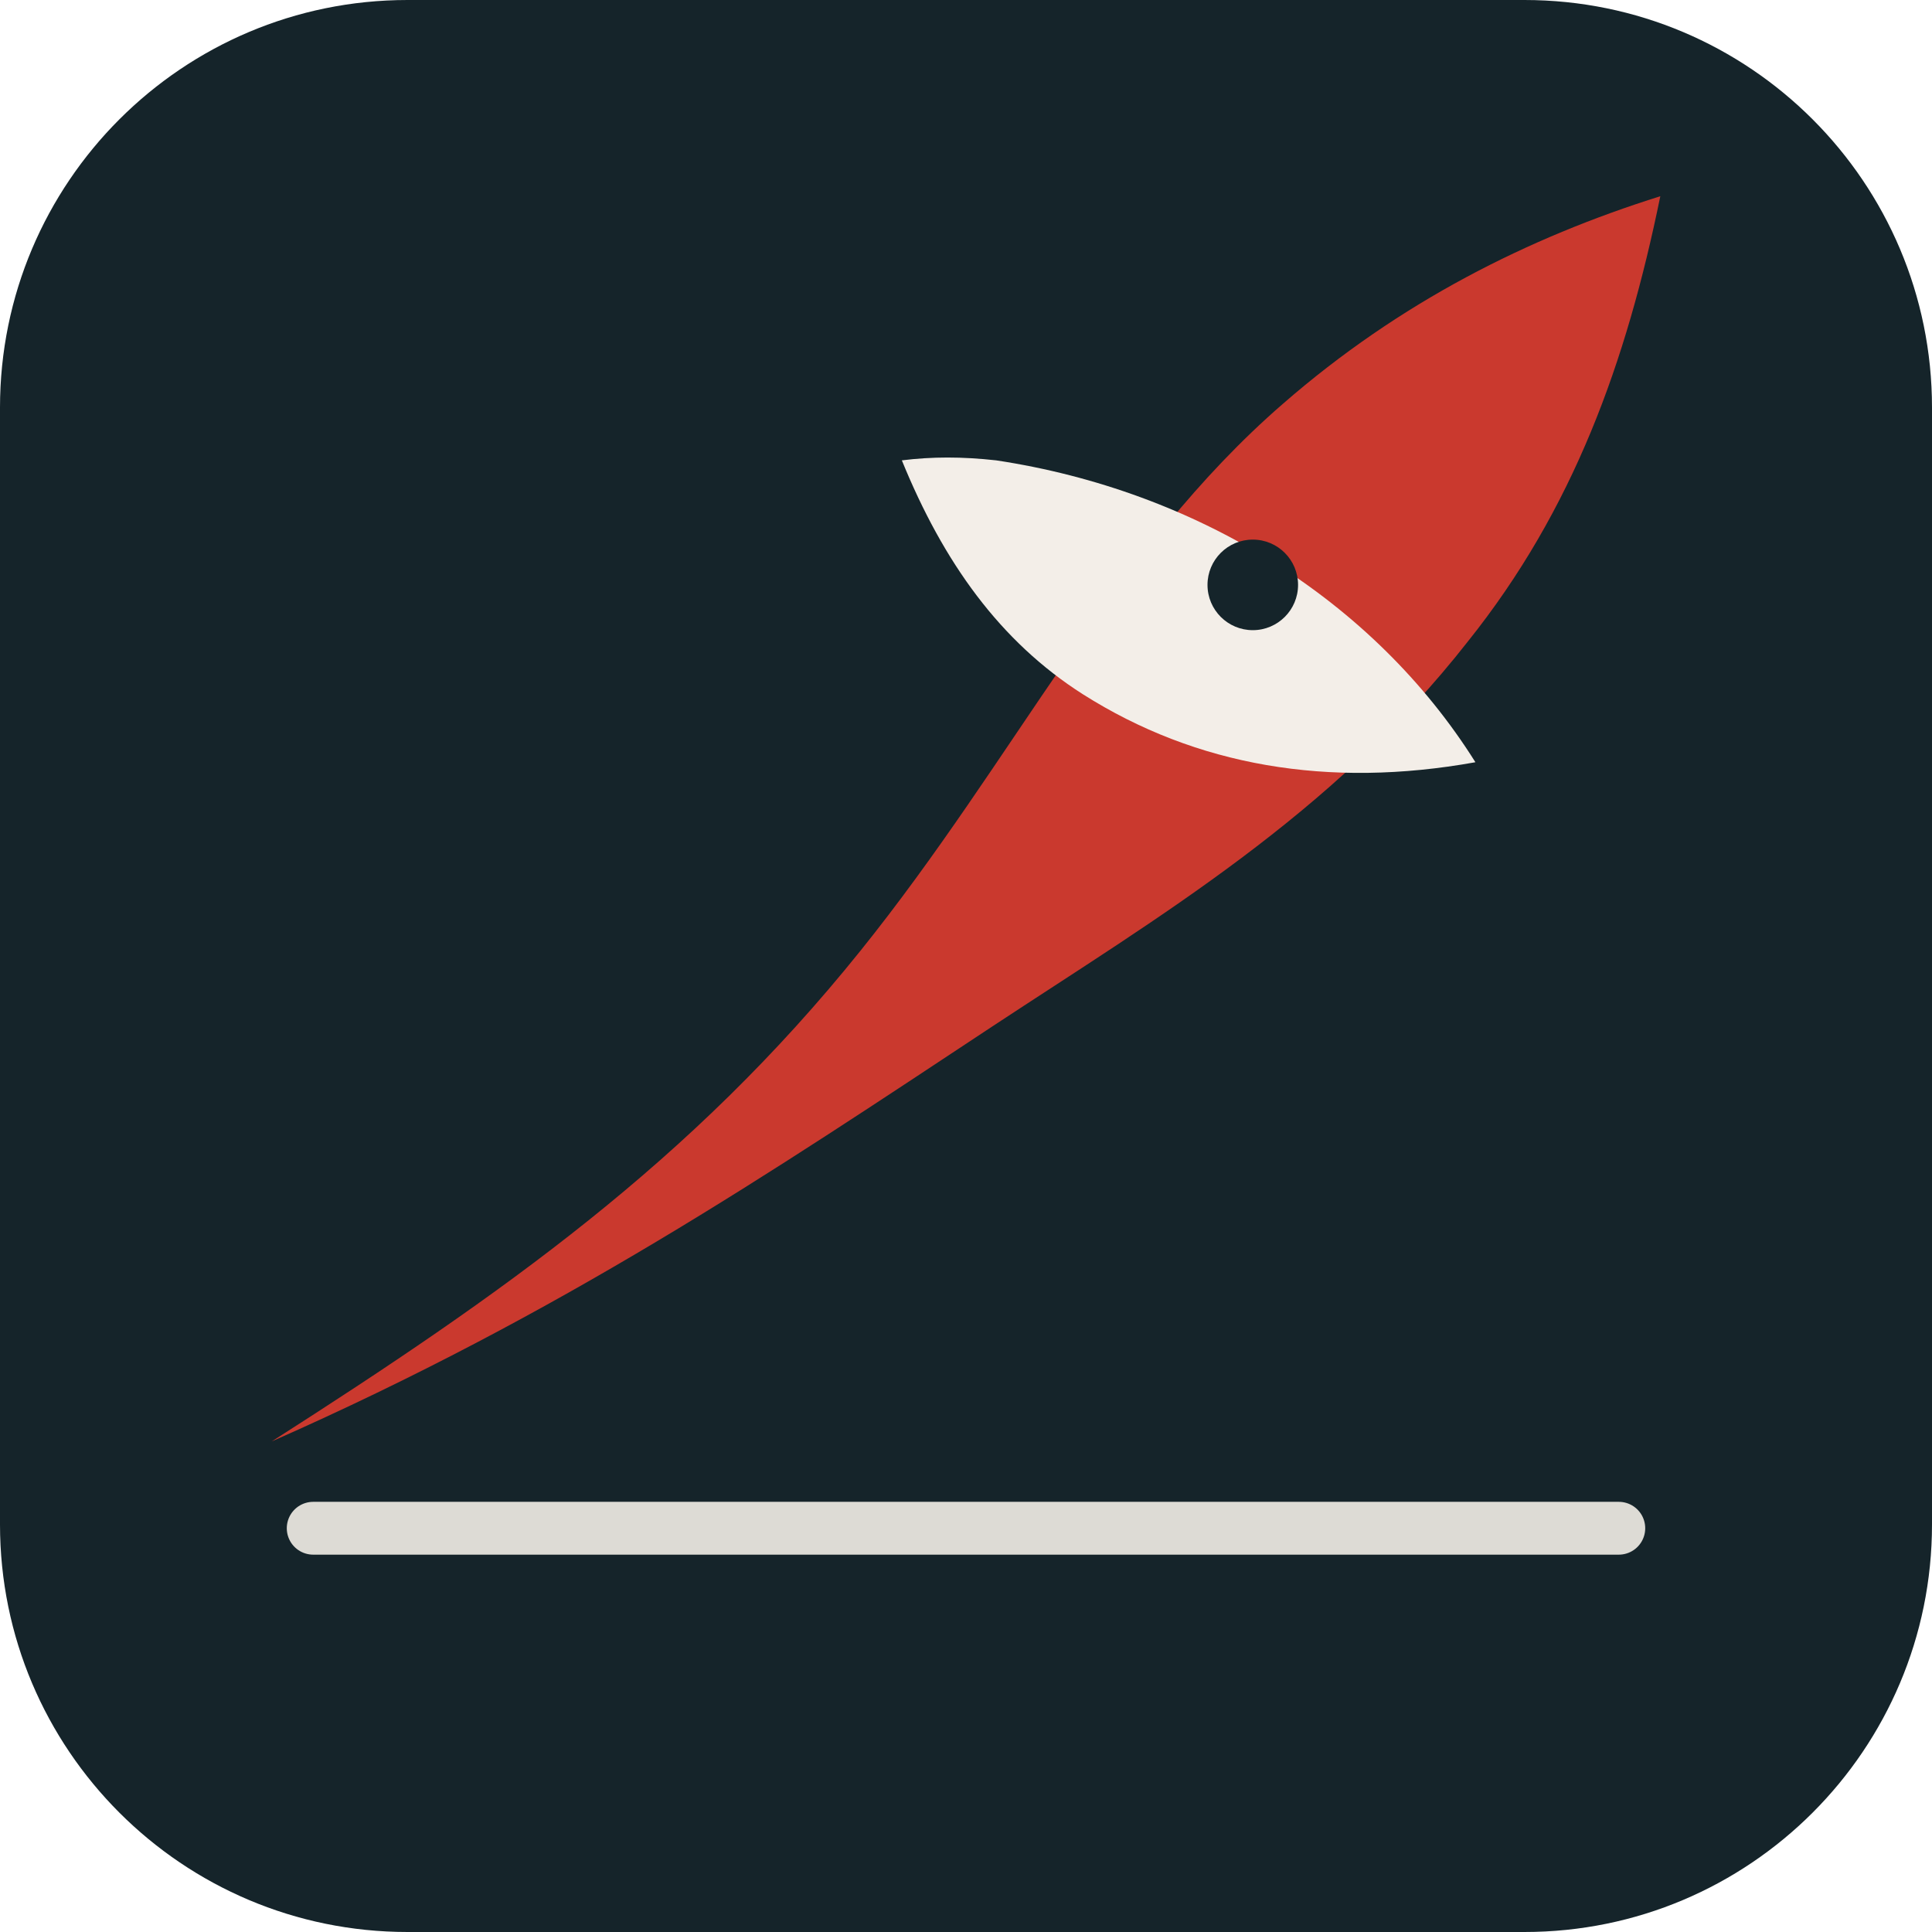
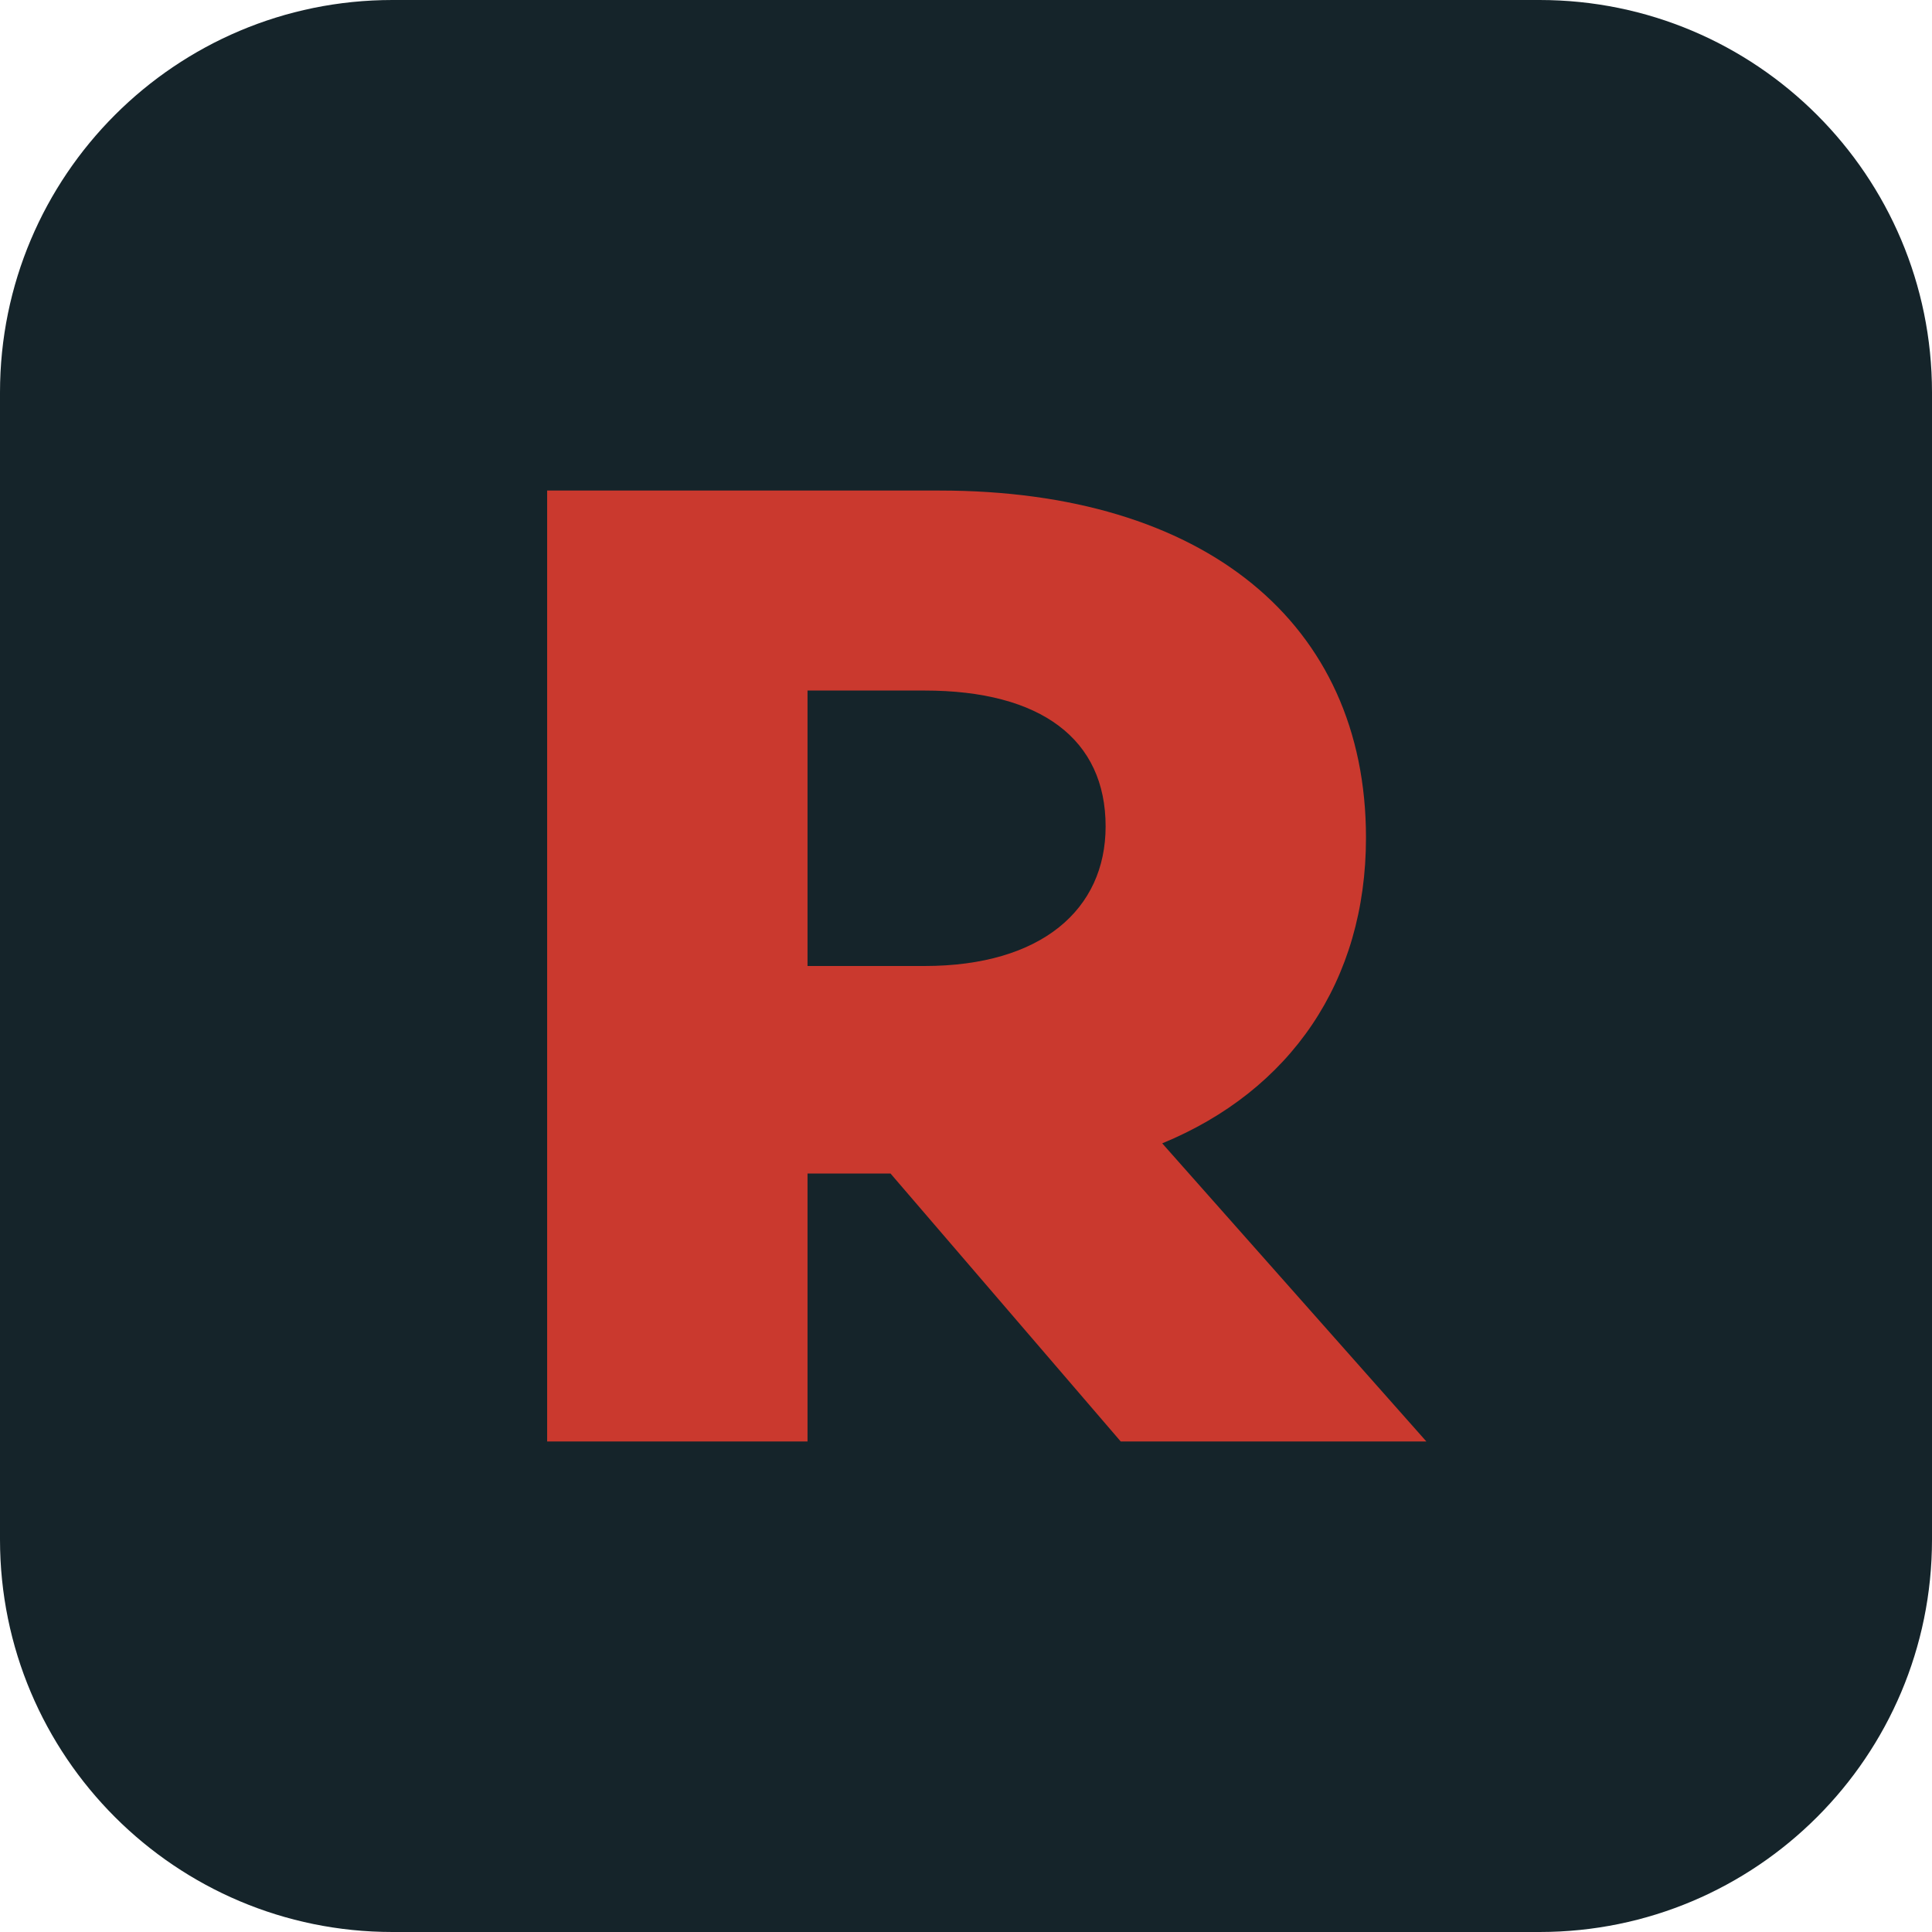
<svg xmlns="http://www.w3.org/2000/svg" viewBox="0 0 512 512">
-   <rect width="512" height="512" rx="108" fill="#15242a" />
-   <path d="M72 382c61-39 111-74 156-130 41-51 67-106 112-145 31-27 65-44 100-55-9 44-23 83-51 118-36 46-82 73-126 102-59 39-114 76-191 110Z" fill="#ca392e" />
-   <path d="M264 122c53 8 100 37 127 80-39 7-74 1-104-18-22-14-37-35-48-62 8-1 16-1 25 0Z" fill="#f3eee8" />
-   <circle cx="332" cy="155" r="12" fill="#15242a" />
-   <path d="M83 405h346" stroke="#f3eee8" stroke-width="14" stroke-linecap="round" opacity=".9" />
+   <rect width="512" height="512" rx="104" fill="#15242a" />
+   <path d="M145 382V130h104c70 0 113 35 113 92 0 38-20 67-54 81l70 79h-81l-61-71h-22v71h-69Zm69-126h31c31 0 48-15 48-37 0-23-17-36-48-36h-31v73Z" fill="#ca392e" />
</svg>
